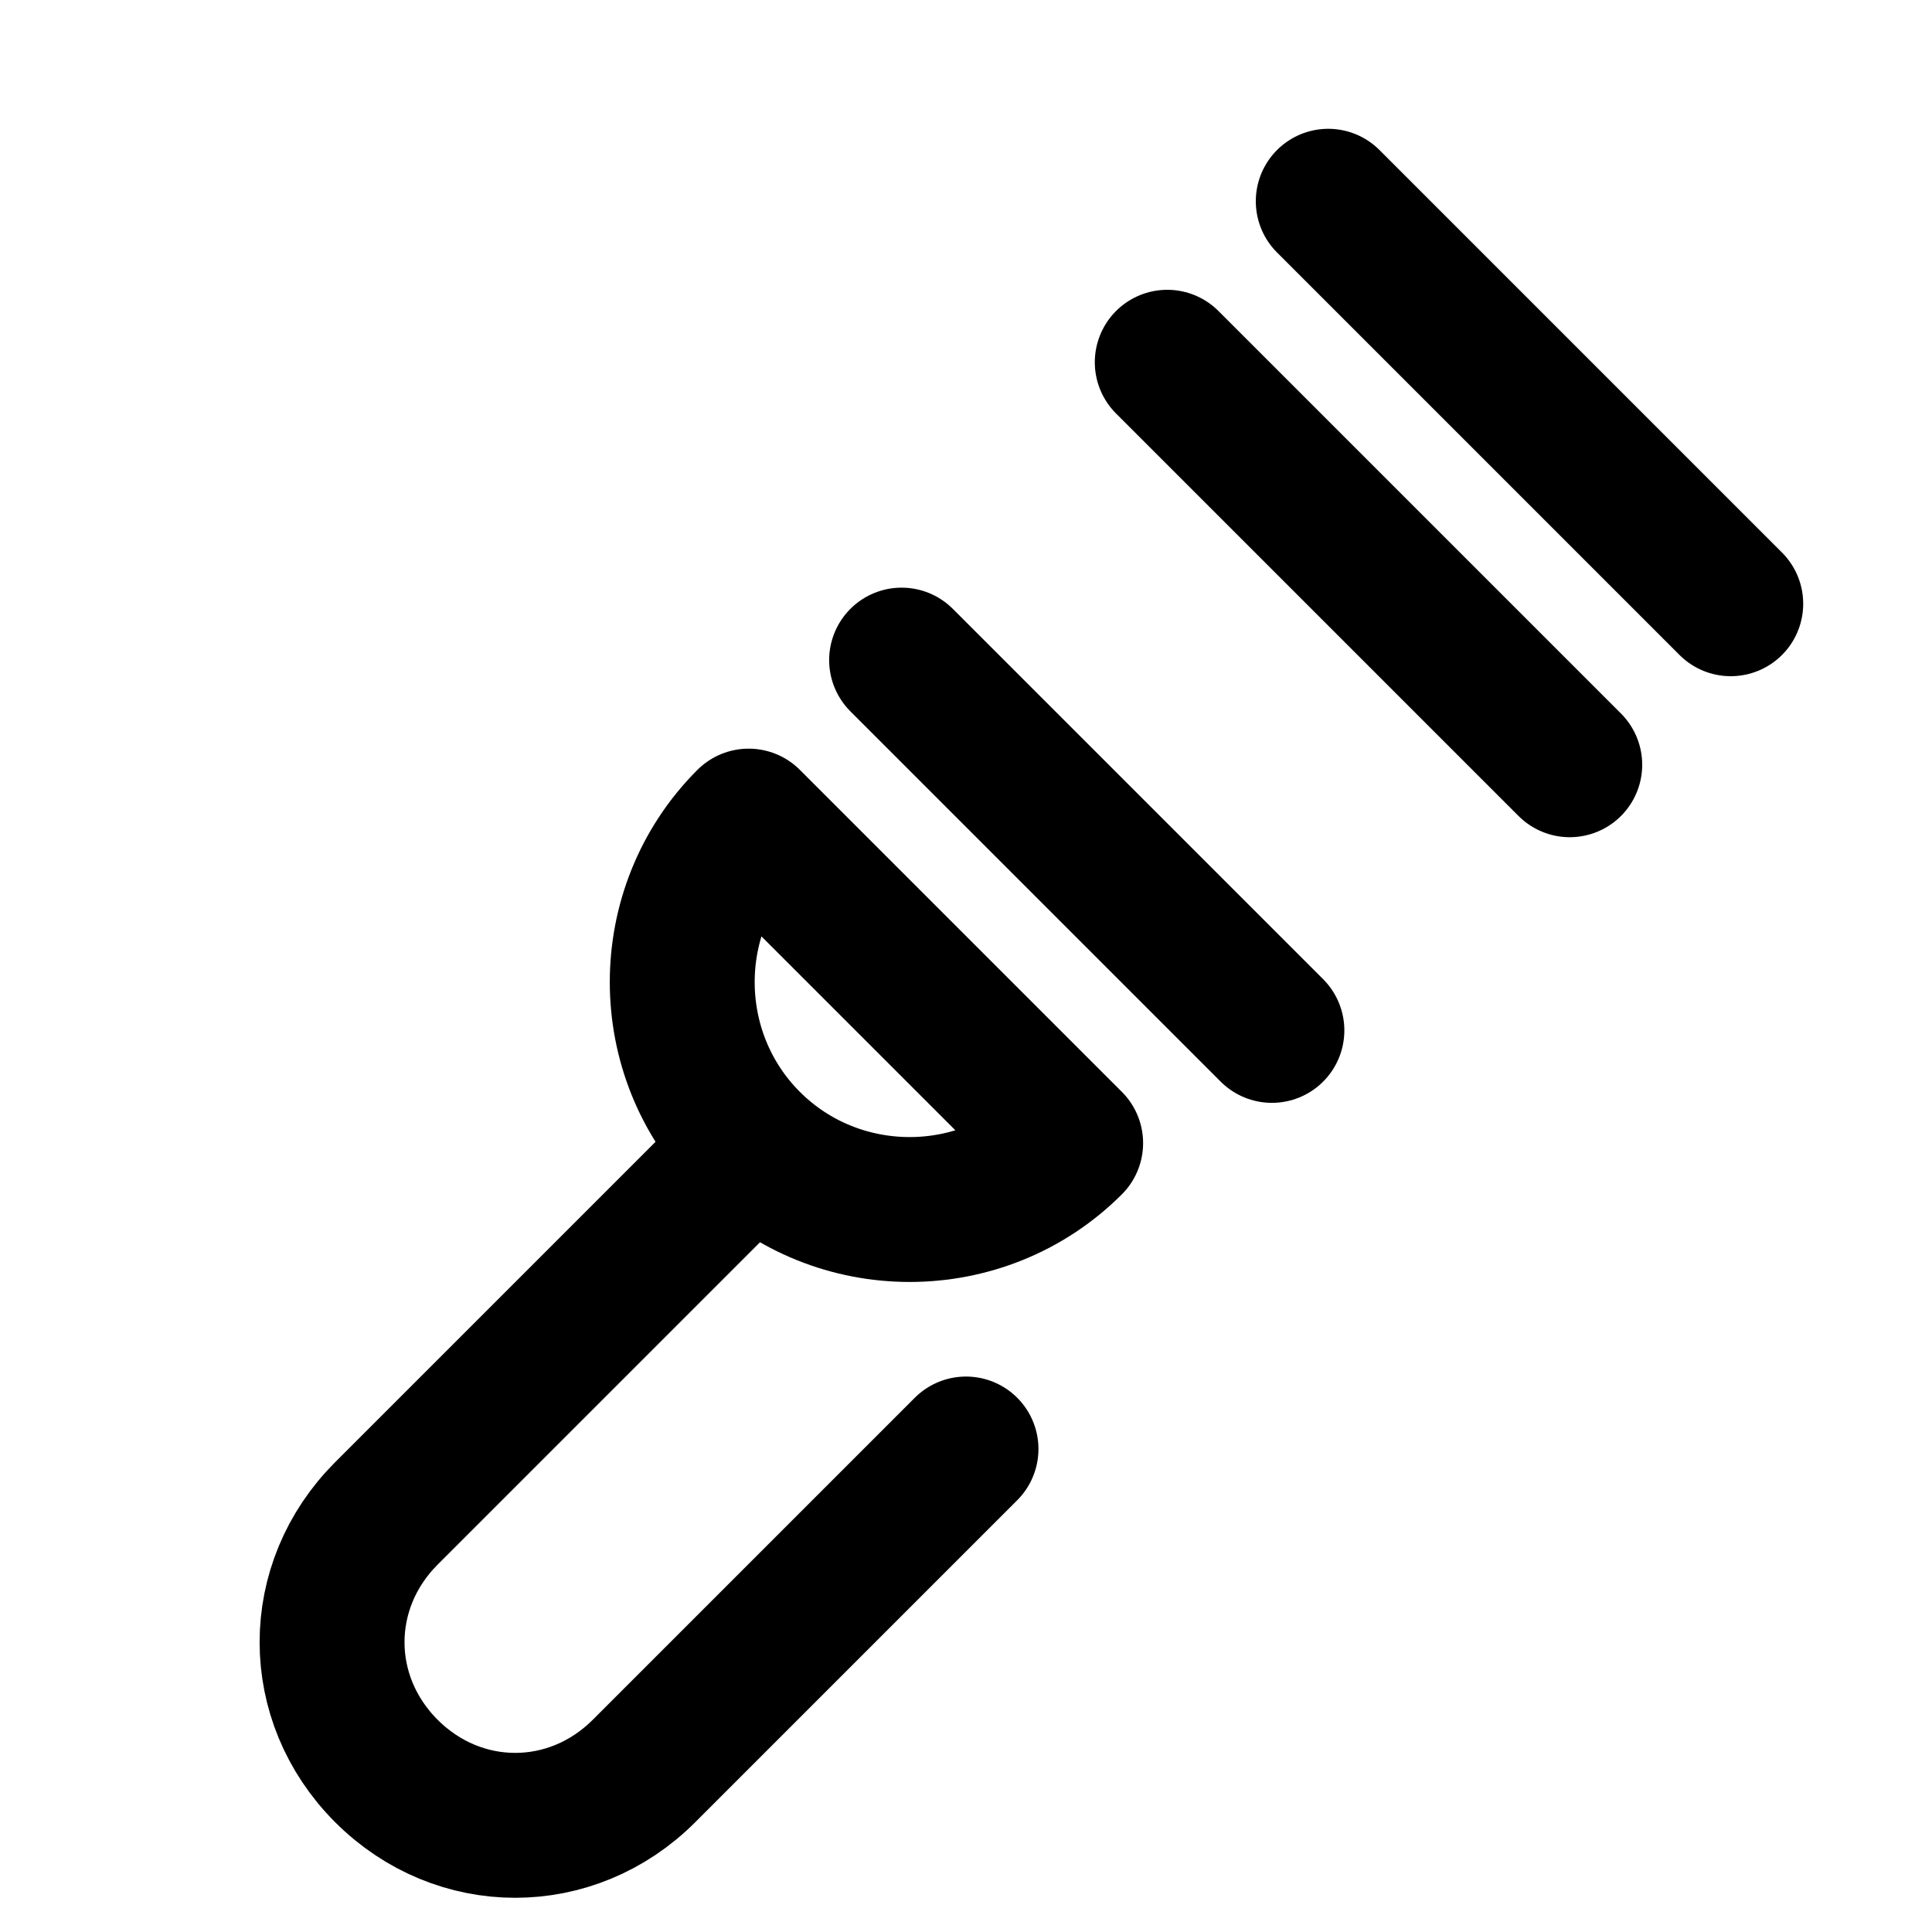
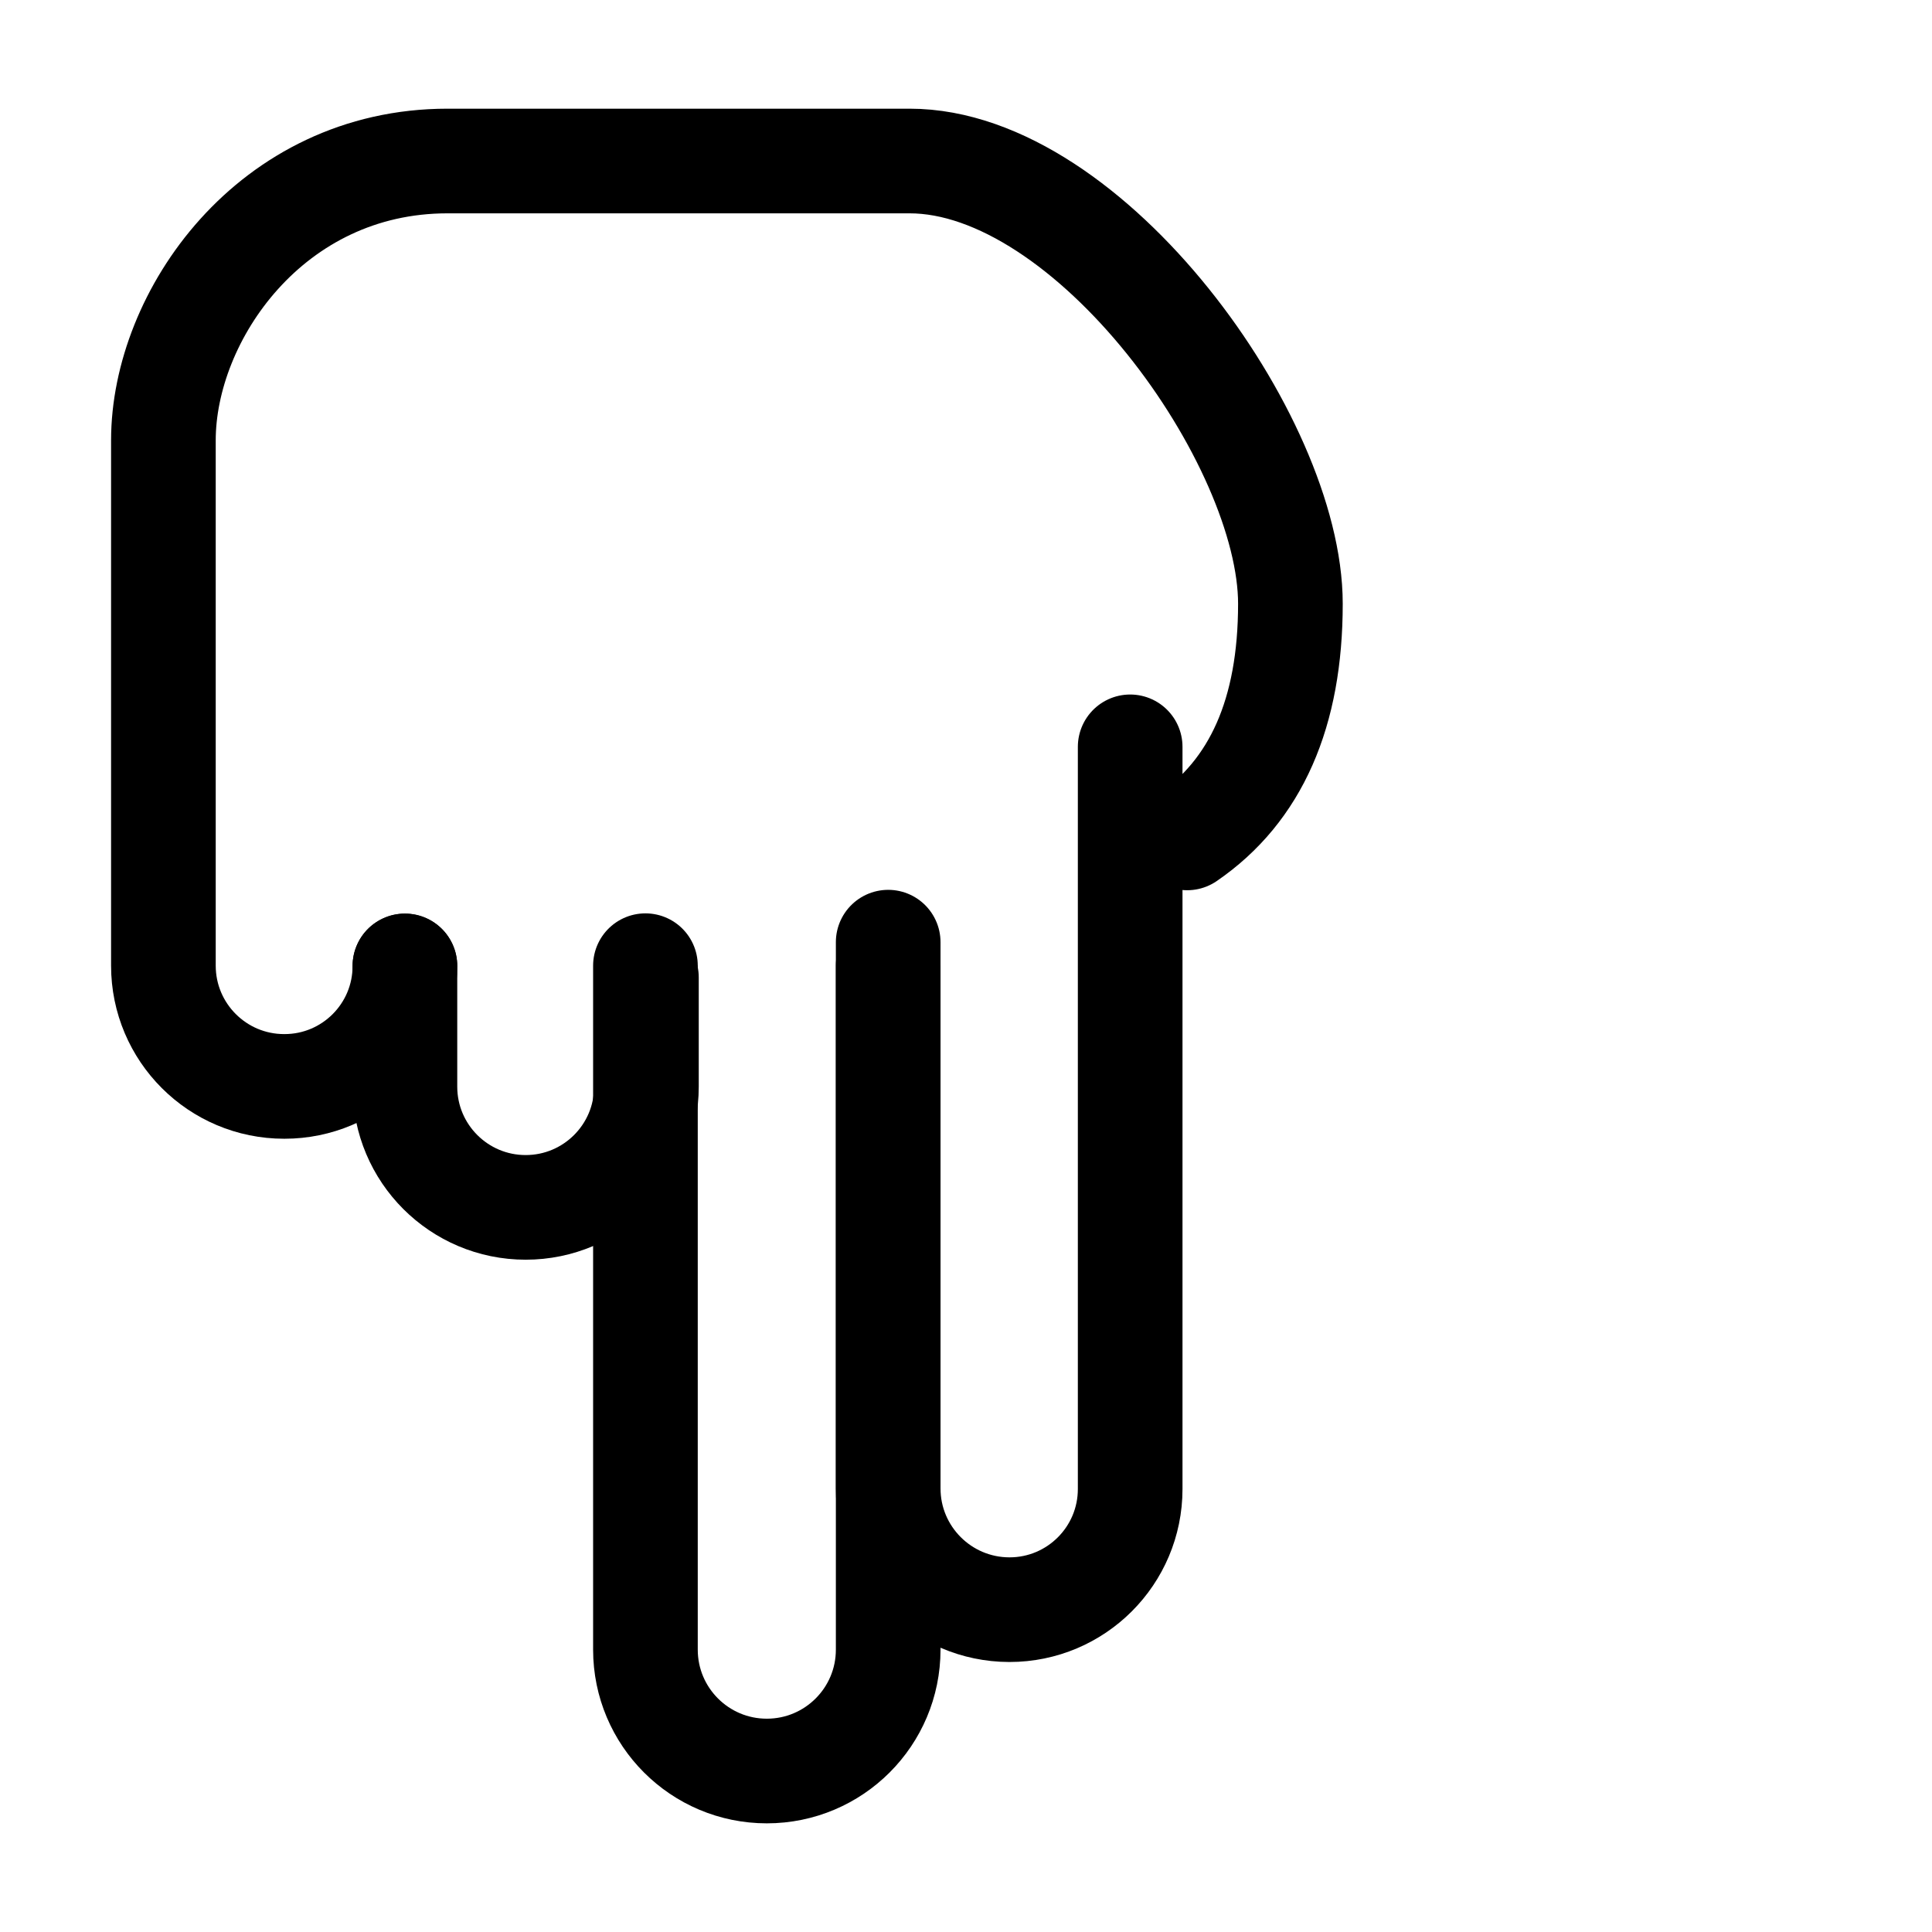
- <svg xmlns="http://www.w3.org/2000/svg" viewBox="0 0 24 24" fill="none" stroke="currentColor" stroke-width="1.8" stroke-linecap="round" stroke-linejoin="round">
-   <path d="M14.5 4.5l5 5" />
-   <path d="M16.5 2.5l5 5" />
-   <path d="M11.2 8.2l4.6 4.6" />
-   <path d="M9.3 10.2c-1.1 1.1-1.1 2.9 0 4s2.9 1.1 4 0l-4-4z" />
-   <path d="M8.8 14.8l-4 4c-.9.9-.9 2.3 0 3.2.9.9 2.3.9 3.2 0l4-4" />
+ <svg xmlns="http://www.w3.org/2000/svg" viewBox="0 0 24 24" fill="none" stroke="currentColor" stroke-width="1.3" stroke-linecap="round" stroke-linejoin="round">
+   <g transform="scale(0.03)">
+     <path vector-effect="non-scaling-stroke" d="M491.57,346.96c28.51-19.53,42.76-51.85,42.76-96.96,0-67.67-82.92-183.33-157.7-183.33h-191.33c-73.19,0-117.64,64.18-117.64,115.67v217.52c0,27.61,22.39,50,50,50h.15c27.53,0,49.85-22.32,49.85-49.85" />
+     <path vector-effect="non-scaling-stroke" d="M467.98,309.25v307.32c0,27.59-22.37,49.96-49.96,49.96-.05,0-.09,0-.14,0-27.69-.08-50.1-22.55-50.1-50.24v-226.16" />
+     <path vector-effect="non-scaling-stroke" d="M367.78,399.87v283.21c0,27.76-22.5,50.26-50.26,50.26s-50.26-22.5-50.26-50.26v-283.21" />
+     <path vector-effect="non-scaling-stroke" d="M267.67,404.74v45.21c0,27.61-22.38,50-50,50s-50-22.39-50-50v-50" />
+   </g>
</svg>
